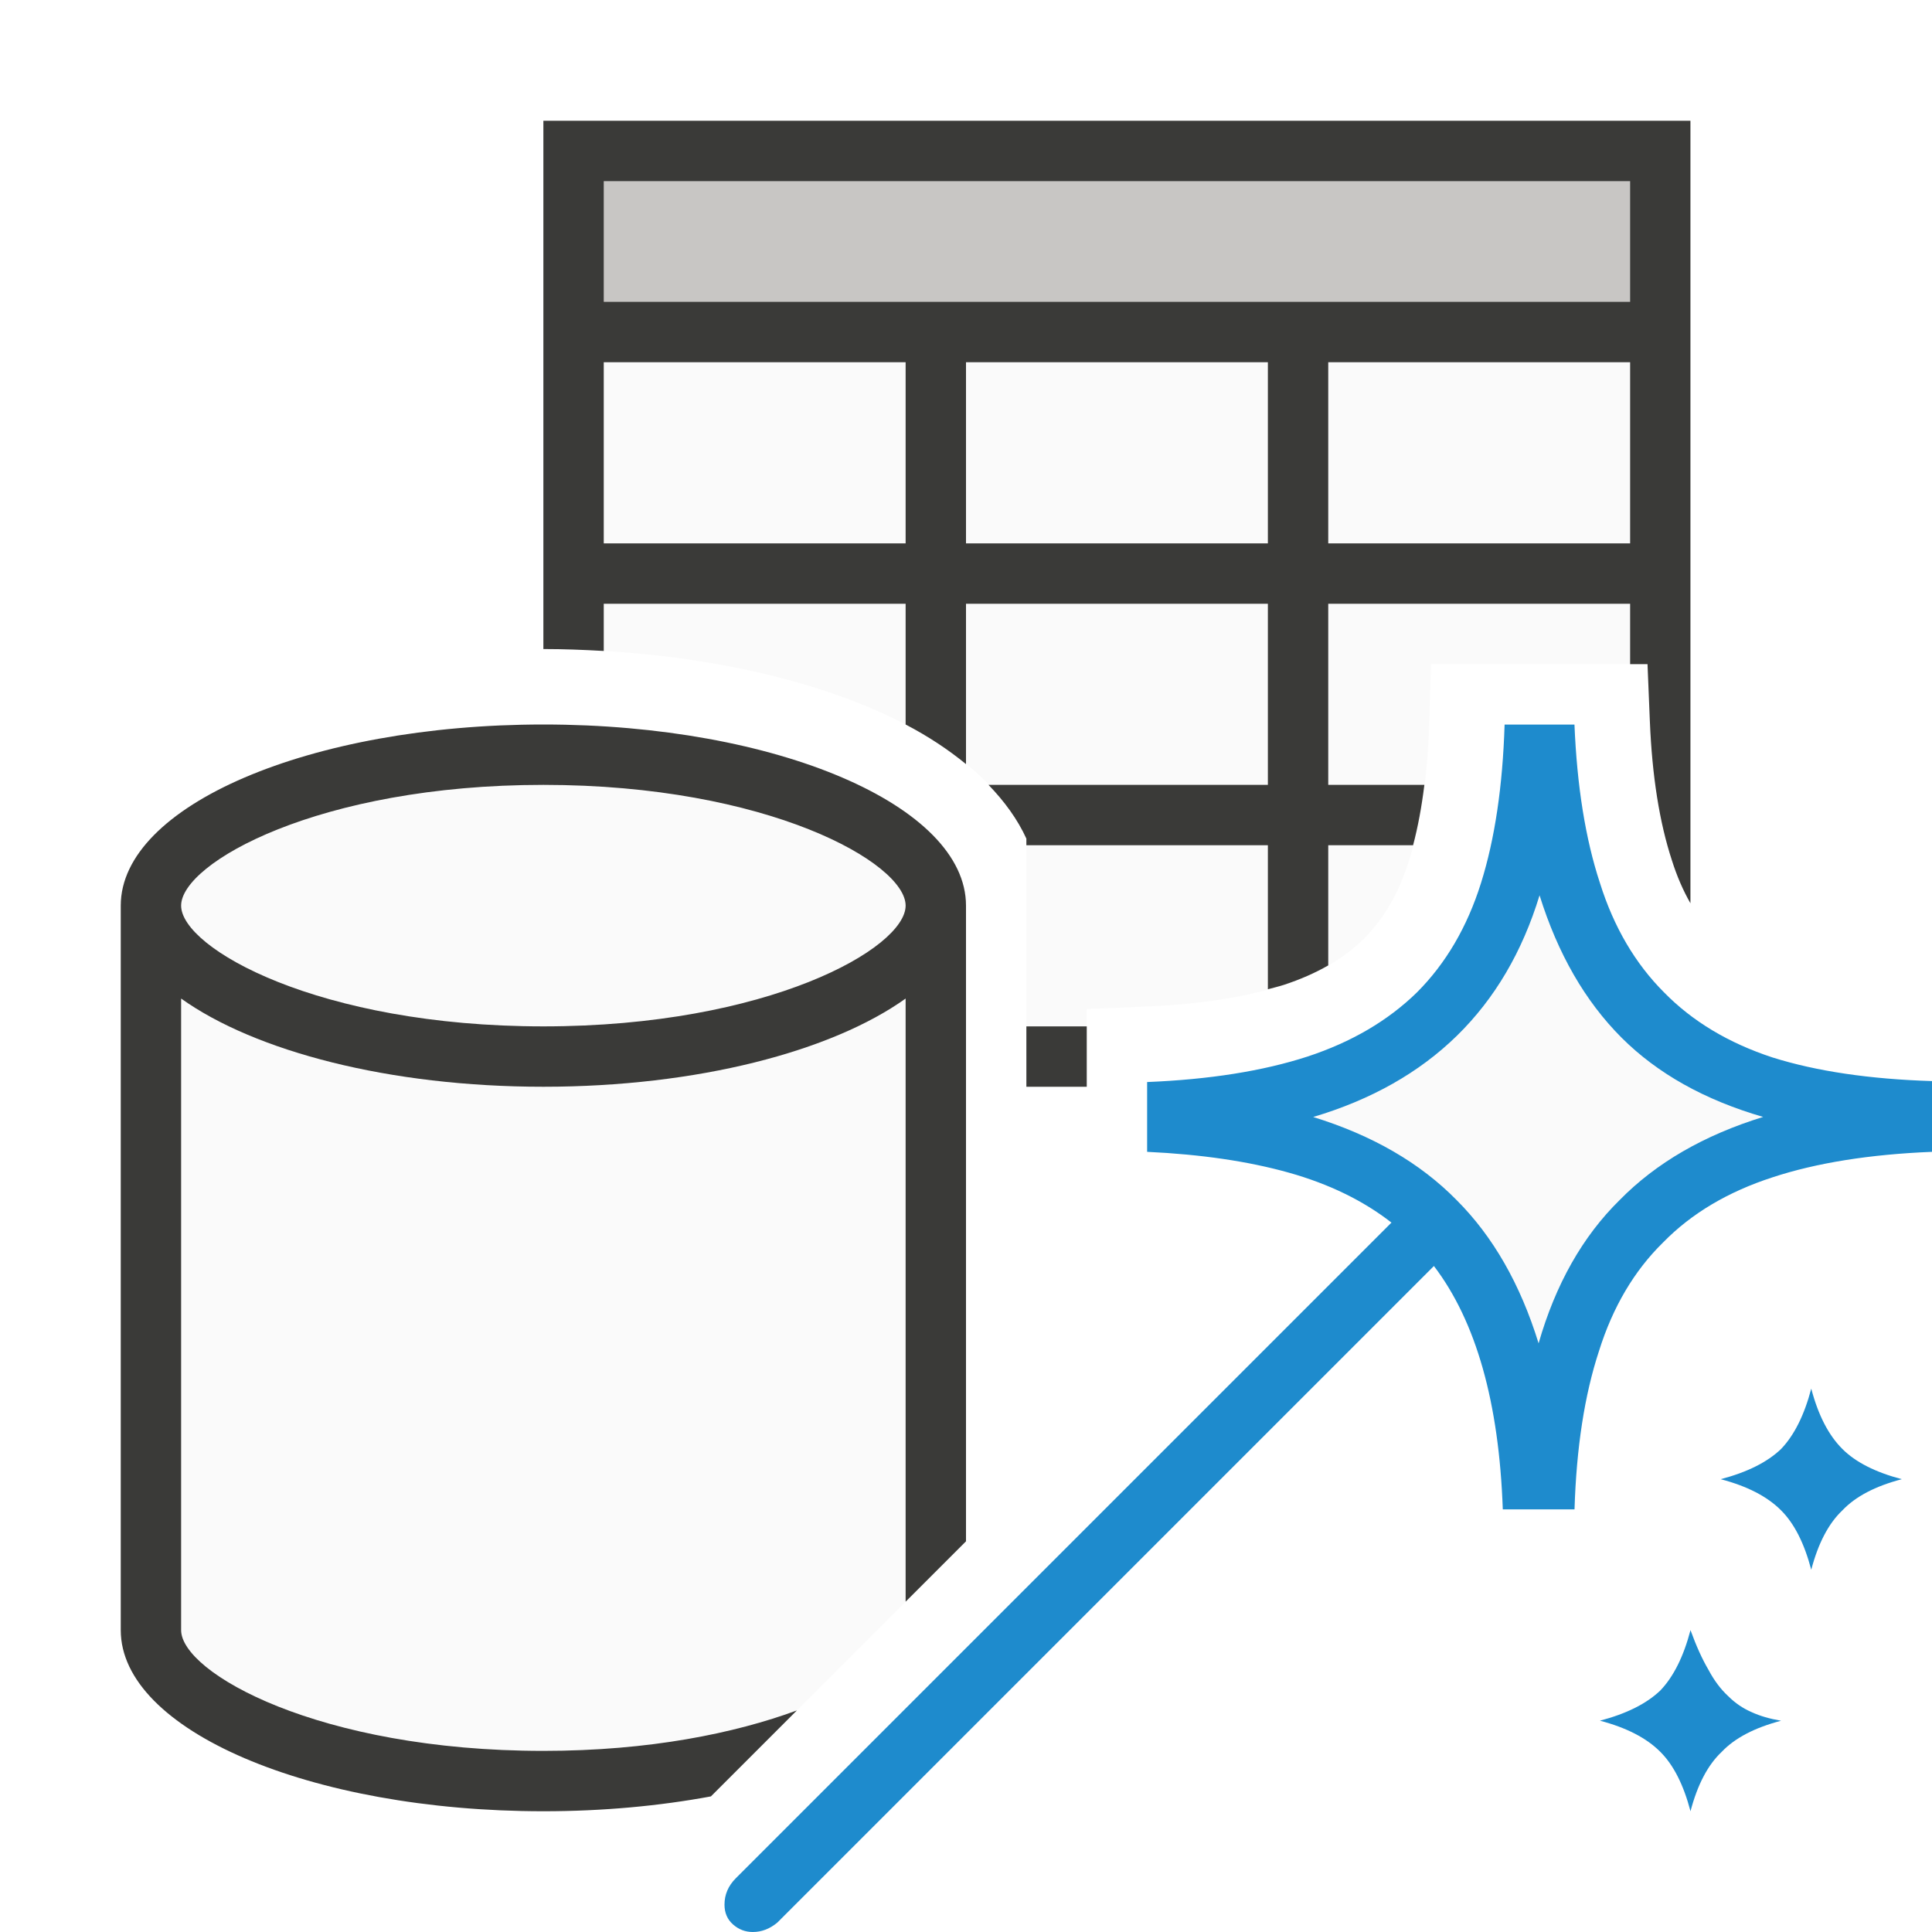
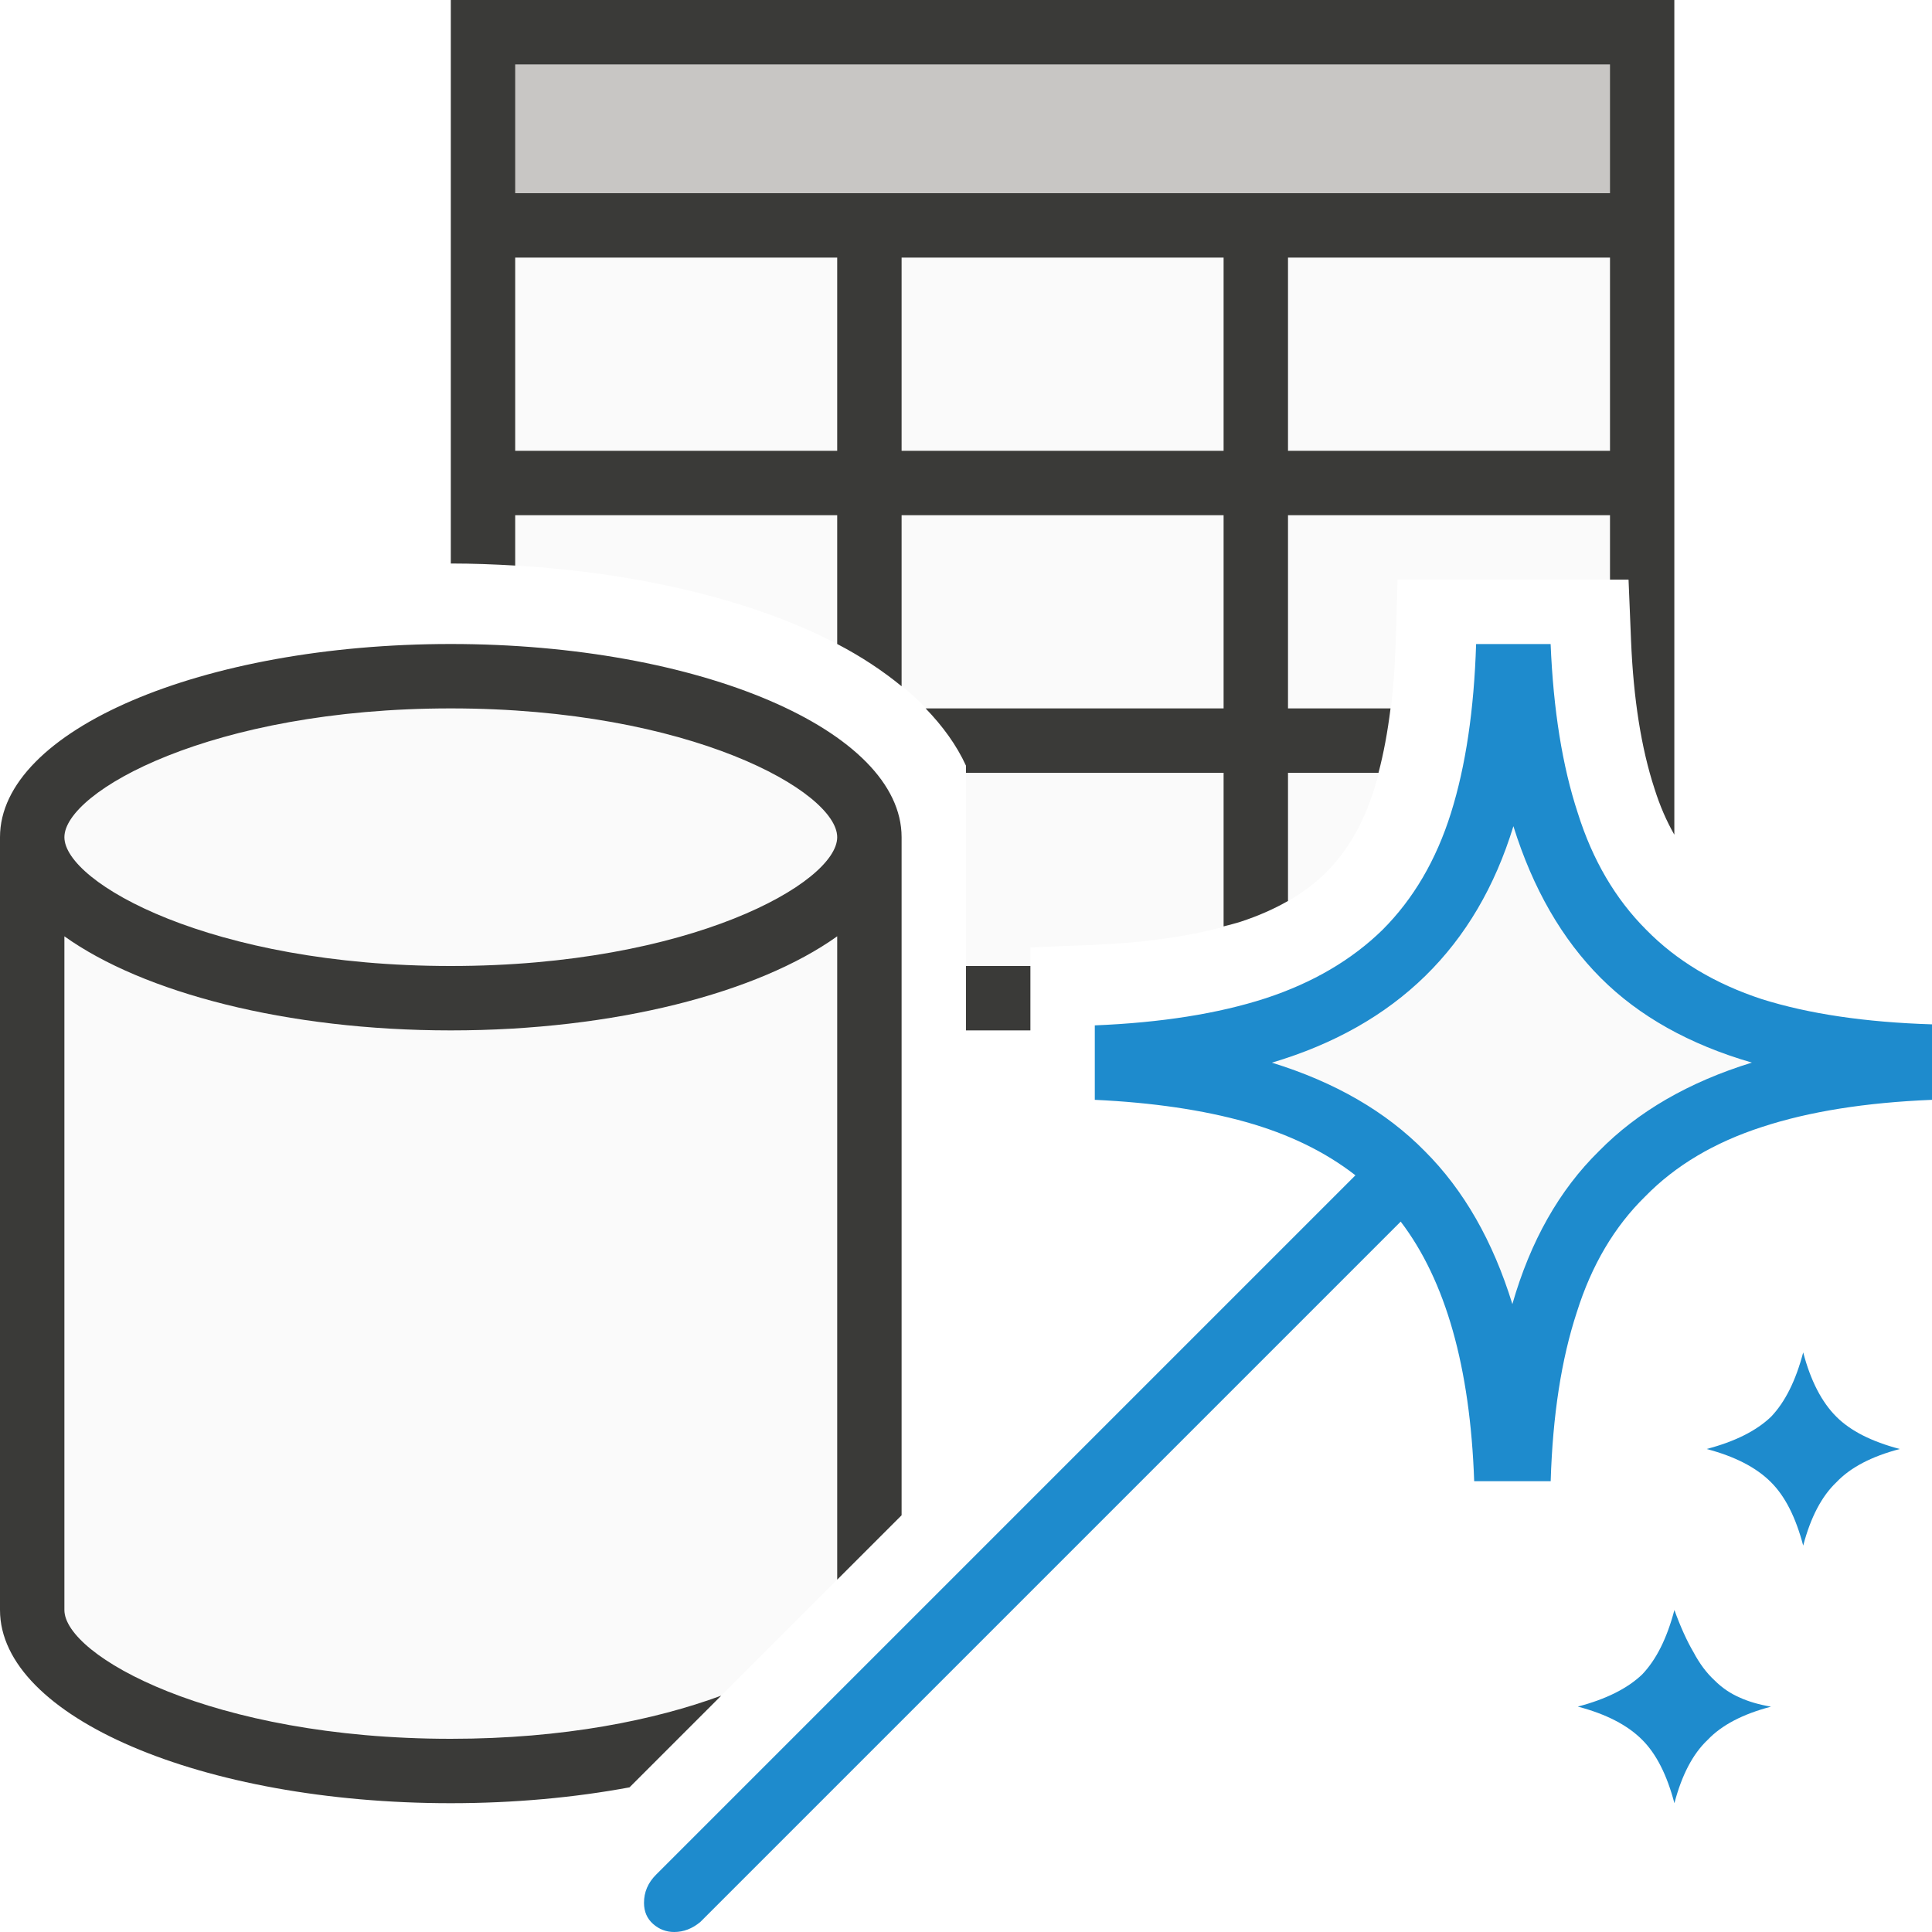
- <svg xmlns="http://www.w3.org/2000/svg" version="1.1" id="Layer_1" x="0px" y="0px" width="32px" height="32px" viewBox="0 0 32 32" enable-background="new 0 0 32 32" xml:space="preserve">
-   <path fill="#FAFAFA" d="M9.5,10.76V2.5h18V13l-0.066,0.076c-0.051-0.352-0.09-0.721-0.107-1.127L27.288,11h-3.586l-0.029,0.962  c-0.028,0.902-0.14,1.672-0.334,2.289c-0.169,0.539-0.416,0.966-0.754,1.303c-0.334,0.327-0.769,0.578-1.319,0.759  c-0.623,0.202-1.404,0.324-2.317,0.36L18,16.711V17.5h-1v-3.61C16.102,11.924,12.845,10.857,9.5,10.76z M25.5,22.984l0.516-0.891  c0.365-0.635,0.792-1.193,1.281-1.672c0.49-0.49,1.062-0.911,1.719-1.266l0.938-0.531l-0.938-0.516  c-0.656-0.365-1.234-0.792-1.734-1.281c-0.51-0.49-0.948-1.062-1.312-1.719l-0.516-0.938l-0.531,0.938  c-0.708,1.26-1.698,2.255-2.969,2.984l-0.906,0.5l0.891,0.531c1.292,0.729,2.302,1.719,3.031,2.969L25.5,22.984z M15,26.529V15  c0-0.705-2.278-2-6-2s-6,1.295-6,2v12c0,0.705,2.278,2,6,2c1.755,0,3.173-0.292,4.199-0.67L15,26.529z" />
-   <rect x="9.5" y="2.5" fill="#C8C6C4" width="18" height="3" />
-   <path fill="#1E8BCD" d="M28.5,24.5c0.438-0.115,0.771-0.281,1-0.5c0.219-0.229,0.385-0.562,0.5-1c0.115,0.438,0.286,0.771,0.516,1  c0.219,0.219,0.547,0.385,0.984,0.5c-0.438,0.115-0.766,0.286-0.984,0.516C30.286,25.234,30.115,25.562,30,26  c-0.115-0.438-0.281-0.766-0.5-0.984C29.271,24.786,28.938,24.615,28.5,24.5 M26.5,28.5c0.438-0.115,0.771-0.281,1-0.5  c0.219-0.229,0.385-0.562,0.5-1c0.094,0.26,0.193,0.479,0.297,0.656c0.094,0.177,0.203,0.323,0.328,0.438  c0.115,0.115,0.245,0.203,0.391,0.266c0.135,0.062,0.297,0.109,0.484,0.141c-0.438,0.115-0.766,0.286-0.984,0.516  C28.286,29.234,28.115,29.562,28,30c-0.115-0.438-0.281-0.766-0.5-0.984C27.271,28.786,26.938,28.615,26.5,28.5 M26.078,12  c0.042,1.021,0.182,1.896,0.422,2.625c0.229,0.729,0.583,1.333,1.062,1.812c0.469,0.479,1.068,0.839,1.797,1.078  c0.729,0.229,1.609,0.359,2.641,0.391v1.172c-1.031,0.042-1.911,0.182-2.641,0.422c-0.74,0.24-1.344,0.599-1.812,1.078  c-0.479,0.469-0.833,1.068-1.062,1.797c-0.24,0.729-0.375,1.604-0.406,2.625h-1.188c-0.062-1.771-0.443-3.115-1.141-4.031  L12.875,31.844C12.75,31.948,12.615,32,12.469,32c-0.125,0-0.234-0.042-0.328-0.125S12,31.682,12,31.547  c0-0.167,0.062-0.312,0.188-0.438L23.047,20.25c-0.469-0.365-1.036-0.641-1.703-0.828S19.896,19.12,19,19.078v-1.156  c1.031-0.042,1.917-0.182,2.656-0.422c0.729-0.24,1.333-0.594,1.812-1.062c0.479-0.479,0.833-1.083,1.062-1.812  s0.359-1.604,0.391-2.625H26.078z M25.484,22.25c0.281-0.979,0.729-1.771,1.344-2.375c0.604-0.615,1.396-1.073,2.375-1.375  c-0.969-0.281-1.75-0.719-2.344-1.312c-0.604-0.604-1.057-1.391-1.359-2.359c-0.573,1.875-1.823,3.099-3.75,3.672  c0.979,0.302,1.771,0.76,2.375,1.375C24.729,20.479,25.182,21.271,25.484,22.25z" />
-   <path fill="#3A3A38" d="M13.199,28.33C12.173,28.708,10.755,29,9,29c-3.722,0-6-1.295-6-2V16.539C4.223,17.413,6.449,18,9,18  s4.777-0.587,6-1.461v9.99l1-1V15c0-1.657-3.134-3-7-3s-7,1.343-7,3v12c0,1.657,3.134,3,7,3c0.986,0,1.924-0.088,2.775-0.246  L13.199,28.33z M9,13c3.722,0,6,1.295,6,2c0,0.705-2.278,2-6,2s-6-1.295-6-2C3,14.295,5.278,13,9,13z M15,12  c0.374,0.195,0.707,0.416,1,0.656V10h5v3h-4.627c0.263,0.273,0.48,0.568,0.627,0.89V14h4v2.385c0.089-0.024,0.183-0.046,0.266-0.073  c0.273-0.09,0.516-0.197,0.734-0.322V14h1.405c0.08-0.302,0.142-0.636,0.187-1H22v-3h5v1h0.288l0.039,0.949  c0.037,0.901,0.158,1.67,0.365,2.301c0.083,0.263,0.185,0.498,0.307,0.711V2H9v8.75c0.334,0,0.668,0.013,1,0.032V10h5V12z M21,9h-5  V6h5V9z M27,9h-5V6h5V9z M10,3h17v2H10V3z M10,9V6h5v3H10z M18,18h-1v-1h1V18z" />
+ <svg xmlns="http://www.w3.org/2000/svg" version="1.1" id="Layer_1" x="0px" y="0px" width="30" height="30" viewBox="0 0 30 30" enable-background="new 0 0 32 32" xml:space="preserve">
+   <defs id="defs20294" />
+   <path fill="#fafafa" d="M 7.5,8.76 V 0.5 h 18 V 11 l -0.066,0.076 C 25.383,10.724 25.344,10.355 25.327,9.949 L 25.288,9 h -3.586 l -0.029,0.962 c -0.028,0.902 -0.14,1.672 -0.334,2.289 -0.169,0.539 -0.416,0.966 -0.754,1.303 -0.334,0.327 -0.769,0.578 -1.319,0.759 -0.623,0.202 -1.404,0.324 -2.317,0.36 L 16,14.711 V 15.5 H 15 V 11.89 C 14.102,9.924 10.845,8.857 7.5,8.76 Z m 16,12.224 0.516,-0.891 c 0.365,-0.635 0.792,-1.193 1.281,-1.672 0.49,-0.49 1.062,-0.911 1.719,-1.266 l 0.938,-0.531 -0.938,-0.516 c -0.656,-0.365 -1.234,-0.792 -1.734,-1.281 -0.51,-0.49 -0.948,-1.062 -1.312,-1.719 l -0.516,-0.938 -0.531,0.938 c -0.708,1.26 -1.698,2.255 -2.969,2.984 l -0.906,0.5 0.891,0.531 c 1.292,0.729 2.302,1.719 3.031,2.969 z M 13,24.529 V 13 c 0,-0.705 -2.278,-2 -6,-2 -3.722,0 -6,1.295 -6,2 v 12 c 0,0.705 2.278,2 6,2 1.755,0 3.173,-0.292 4.199,-0.67 z" id="path20283" />
+   <rect x="7.5" y="0.5" fill="#c8c6c4" width="18" height="3" id="rect20285" />
+   <path fill="#1e8bcd" d="m 26.5,22.5 c 0.438,-0.115 0.771,-0.281 1,-0.5 0.219,-0.229 0.385,-0.562 0.5,-1 0.115,0.438 0.286,0.771 0.516,1 0.219,0.219 0.547,0.385 0.984,0.5 -0.438,0.115 -0.766,0.286 -0.984,0.516 C 28.286,23.234 28.115,23.562 28,24 27.885,23.562 27.719,23.234 27.5,23.016 27.271,22.786 26.938,22.615 26.5,22.5 m -2,4 c 0.438,-0.115 0.771,-0.281 1,-0.5 0.219,-0.229 0.385,-0.562 0.5,-1 0.094,0.26 0.193,0.479 0.297,0.656 0.094,0.177 0.203,0.323 0.328,0.438 0.115,0.115 0.245,0.203 0.391,0.266 0.135,0.062 0.297,0.109 0.484,0.141 -0.438,0.115 -0.766,0.286 -0.984,0.516 C 26.286,27.234 26.115,27.562 26,28 25.885,27.562 25.719,27.234 25.5,27.016 25.271,26.786 24.938,26.615 24.5,26.5 M 24.078,10 c 0.042,1.021 0.182,1.896 0.422,2.625 0.229,0.729 0.583,1.333 1.062,1.812 0.469,0.479 1.068,0.839 1.797,1.078 0.729,0.229 1.609,0.359 2.641,0.391 v 1.172 c -1.031,0.042 -1.911,0.182 -2.641,0.422 -0.74,0.24 -1.344,0.599 -1.812,1.078 -0.479,0.469 -0.833,1.068 -1.062,1.797 -0.24,0.729 -0.375,1.604 -0.406,2.625 H 22.891 C 22.829,21.229 22.448,19.885 21.75,18.969 L 10.875,29.844 C 10.75,29.948 10.615,30 10.469,30 10.344,30 10.235,29.958 10.141,29.875 10.047,29.792 10,29.682 10,29.547 10,29.38 10.062,29.235 10.188,29.109 L 21.047,18.25 C 20.578,17.885 20.011,17.609 19.344,17.422 18.677,17.235 17.896,17.12 17,17.078 v -1.156 c 1.031,-0.042 1.917,-0.182 2.656,-0.422 0.729,-0.24 1.333,-0.594 1.812,-1.062 0.479,-0.479 0.833,-1.083 1.062,-1.812 0.229,-0.729 0.359,-1.604 0.391,-2.625 h 1.157 z m -0.594,10.25 c 0.281,-0.979 0.729,-1.771 1.344,-2.375 0.604,-0.615 1.396,-1.073 2.375,-1.375 -0.969,-0.281 -1.75,-0.719 -2.344,-1.312 -0.604,-0.604 -1.057,-1.391 -1.359,-2.359 -0.573,1.875 -1.823,3.099 -3.75,3.672 0.979,0.302 1.771,0.76 2.375,1.375 0.604,0.603 1.057,1.395 1.359,2.374 z" id="path20287" />
+   <path fill="#3a3a38" d="M 11.199,26.33 C 10.173,26.708 8.755,27 7,27 3.278,27 1,25.705 1,25 V 14.539 C 2.223,15.413 4.449,16 7,16 c 2.551,0 4.777,-0.587 6,-1.461 v 9.99 l 1,-1 V 13 c 0,-1.657 -3.134,-3 -7,-3 -3.866,0 -7,1.343 -7,3 v 12 c 0,1.657 3.134,3 7,3 0.986,0 1.924,-0.088 2.775,-0.246 z M 7,11 c 3.722,0 6,1.295 6,2 0,0.705 -2.278,2 -6,2 -3.722,0 -6,-1.295 -6,-2 0,-0.705 2.278,-2 6,-2 z m 6,-1 c 0.374,0.195 0.707,0.416 1,0.656 V 8 h 5 v 3 h -4.627 c 0.263,0.273 0.48,0.568 0.627,0.89 V 12 h 4 v 2.385 c 0.089,-0.024 0.183,-0.046 0.266,-0.073 0.273,-0.09 0.516,-0.197 0.734,-0.322 V 12 h 1.405 c 0.08,-0.302 0.142,-0.636 0.187,-1 H 20 V 8 h 5 v 1 h 0.288 l 0.039,0.949 c 0.037,0.901 0.158,1.67 0.365,2.301 0.083,0.263 0.185,0.498 0.307,0.711 V 0 H 7 v 8.75 c 0.334,0 0.668,0.013 1,0.032 V 8 h 5 z M 19,7 H 14 V 4 h 5 z m 6,0 H 20 V 4 h 5 z M 8,1 H 25 V 3 H 8 Z M 8,7 V 4 h 5 v 3 z m 8,9 h -1 v -1 h 1 z" id="path20289" />
</svg>
